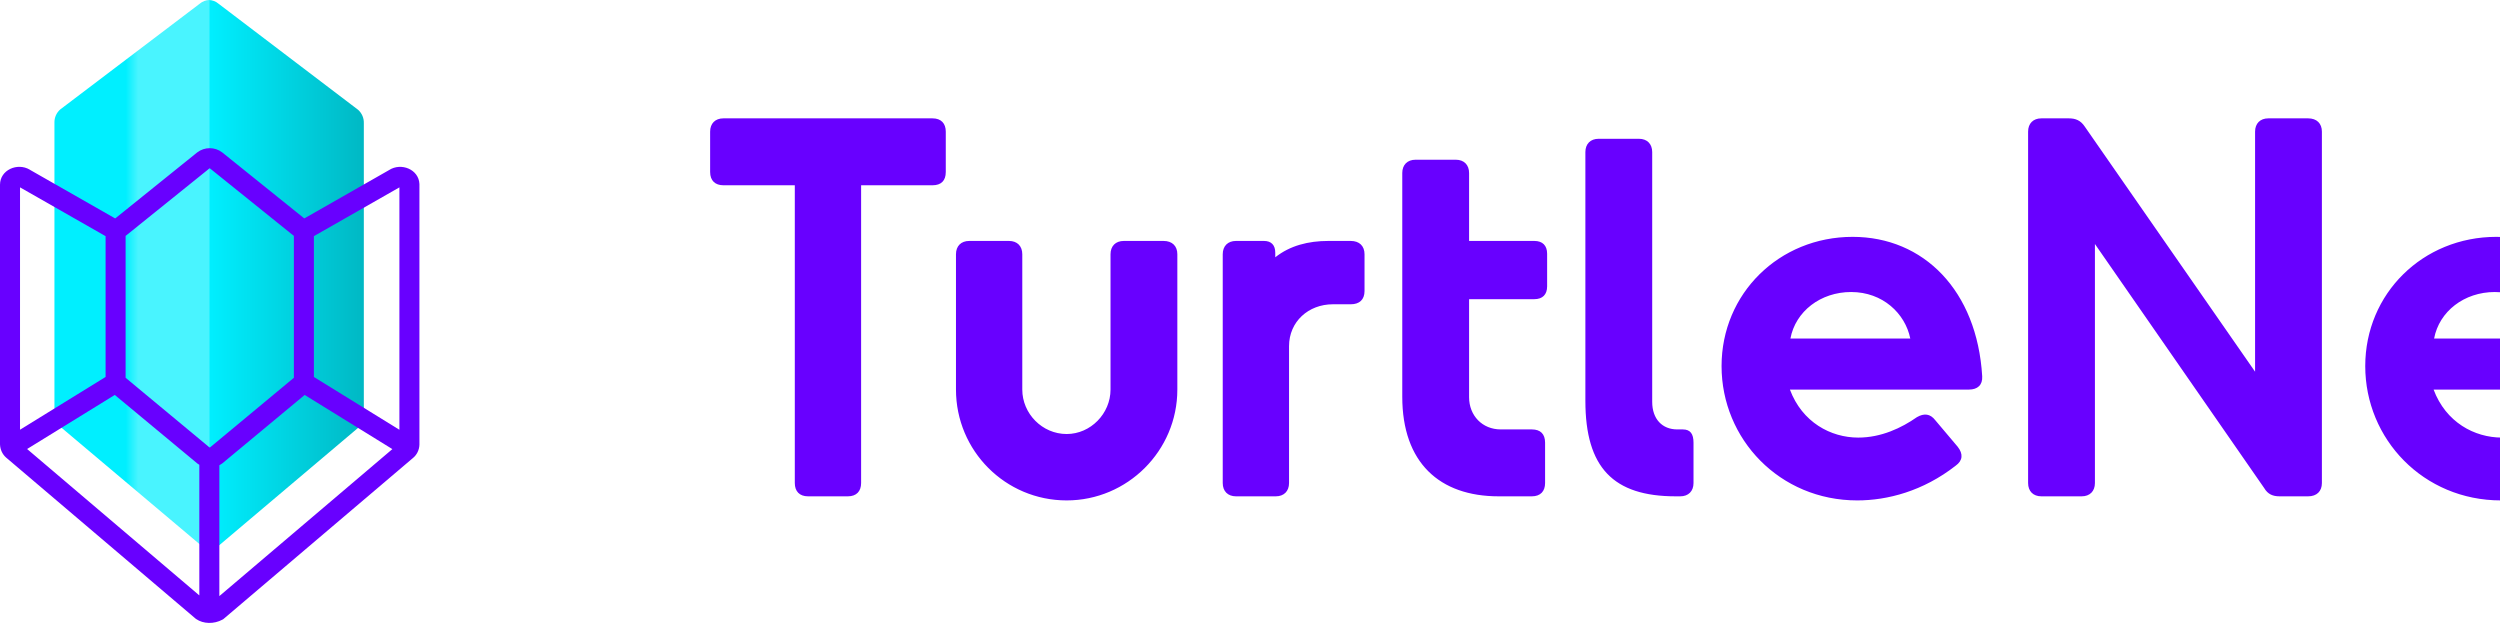
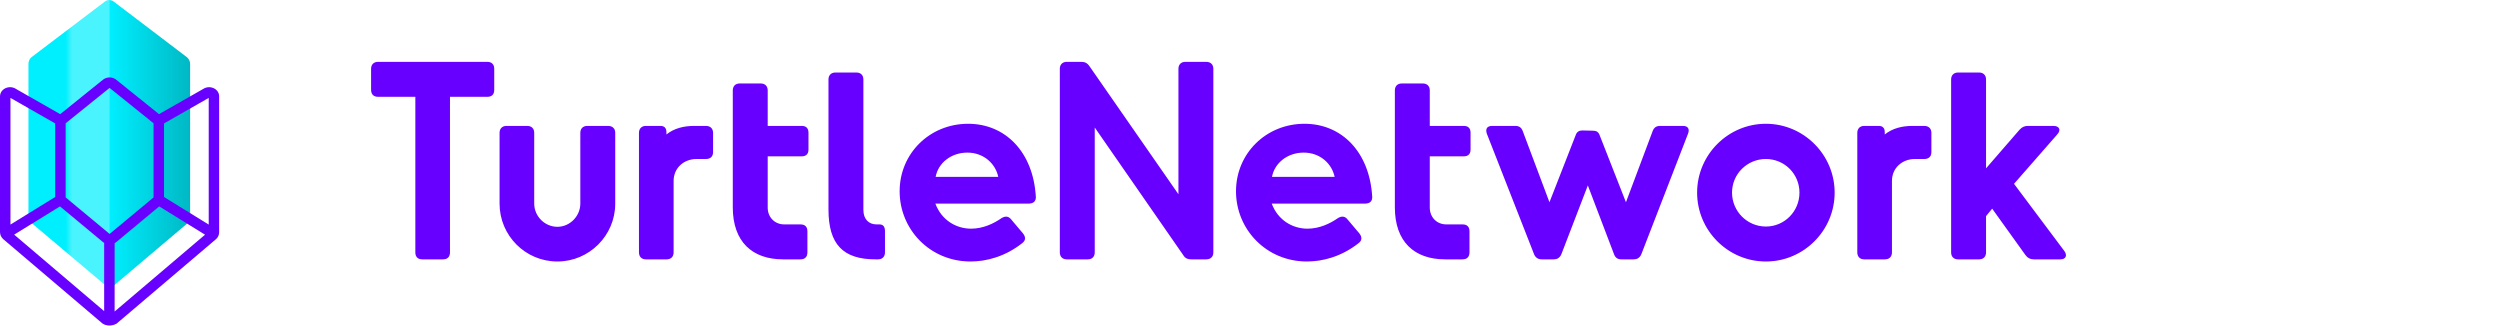
- <svg xmlns="http://www.w3.org/2000/svg" preserveAspectRatio="xMidYMid meet" viewBox="0 0 1204 300">
+ <svg xmlns="http://www.w3.org/2000/svg" preserveAspectRatio="xMidYMid meet" viewBox="0 0 2304 300">
  <defs>
    <linearGradient x1=".005%" y1="49.999%" x2="100%" y2="49.999%" id="a">
      <stop stop-color="#00B8C4" offset="0%" />
      <stop stop-color="#00EFFF" offset="100%" />
    </linearGradient>
    <linearGradient x1="45.988%" y1="49.999%" x2="54.013%" y2="50%" id="b">
      <stop stop-color="#00EFFF" offset="0%" />
      <stop stop-color="#49F4FF" offset="100%" />
    </linearGradient>
  </defs>
  <g fill-rule="nonzero" fill="none">
    <path d="M408.323 239.032c4.176 0 6.387-2.46 6.387-6.396V89.225h34.39c4.176 0 6.387-2.214 6.387-6.396V63.396C455.486 59.46 453.275 57 449.099 57H348.387C344.456 57 342 59.46 342 63.396V82.829c0 4.182 2.456 6.396 6.387 6.396h34.39V232.636c0 3.936 2.211 6.396 6.387 6.396h19.16zM513.703 241c29.231 0 53.304-23.861 53.304-53.38v-65.187c0-3.936-2.456-6.396-6.632-6.396h-19.16c-3.93 0-6.387 2.46-6.387 6.396v65.187c0 11.561-9.58 21.401-21.125 21.401-11.791 0-21.371-9.84-21.371-21.401v-65.187c0-3.936-2.456-6.396-6.387-6.396h-19.16c-3.93 0-6.387 2.46-6.387 6.396v65.187c0 29.519 23.827 53.38 53.304 53.38zm100.713-1.968c3.93 0 6.387-2.46 6.387-6.396V166.711c0-11.807 9.334-20.171 21.125-20.171h8.597c4.176 0 6.632-2.214 6.632-6.396v-17.711c0-3.936-2.456-6.396-6.632-6.396h-10.808c-9.58 0-18.423 2.214-25.547 7.872v-2.214c0-3.69-1.965-5.658-5.404-5.658h-13.51c-3.93 0-6.387 2.46-6.387 6.396V232.636c0 3.936 2.456 6.396 6.387 6.396h19.16zm123.311 0c4.176 0 6.387-2.46 6.387-6.396v-19.433c0-4.182-2.211-6.396-6.387-6.396h-14.984c-8.843 0-15.23-6.642-15.23-15.497v-47.23h31.442c3.93 0 6.141-2.214 6.141-6.15v-15.743c0-3.936-2.211-6.15-6.141-6.15h-31.442V83.321c0-3.936-2.456-6.396-6.387-6.396h-19.406c-3.93 0-6.387 2.46-6.387 6.396V191.064c0 31.733 17.932 47.968 46.426 47.968h15.967zm71.481 0c3.93 0 6.387-2.46 6.387-6.396v-19.433c0-4.182-1.474-6.396-5.158-6.396h-2.702c-7.124 0-12.036-4.92-12.036-13.283V73.235c0-3.936-2.456-6.396-6.387-6.396h-19.406c-3.93 0-6.387 2.46-6.387 6.396V193.032c0 32.225 13.51 46 43.478 46h2.211zM894.445 241c14.493 0 31.688-4.428 47.409-16.727 3.439-2.46 3.685-5.658.983-9.102l-10.808-12.791c-2.456-3.198-5.404-3.444-8.843-1.476-7.369 5.166-17.195 9.84-28.249 9.84-13.265 0-27.02-7.38-32.916-23.123h86.22c4.176 0 6.632-2.214 6.387-6.396-2.456-41.326-28.249-67.155-62.393-67.155-35.372 0-63.13 27.305-63.13 62.235 0 35.176 28.003 64.695 65.34 64.695zm25.547-77.979h-57.725c2.456-13.037 14.493-22.385 29.231-22.385 15.23 0 26.038 10.332 28.494 22.385zm82.535 76.011c3.93 0 6.387-2.46 6.387-6.396V117.513l81.553 117.583c1.719 2.952 4.176 3.936 7.369 3.936h13.756c4.176 0 6.632-2.46 6.632-6.396V63.396c0-3.936-2.456-6.396-6.632-6.396h-19.16c-3.93 0-6.387 2.46-6.387 6.396V179.011l-82.044-118.075C1002.036 57.984 999.579 57 996.386 57H983.121c-3.93 0-6.387 2.46-6.387 6.396V232.636c0 3.936 2.456 6.396 6.387 6.396h19.406zM1204.443 241c14.493 0 31.688-4.428 47.409-16.727 3.439-2.46 3.685-5.658.983-9.102l-10.808-12.791c-2.456-3.198-5.404-3.444-8.843-1.476-7.369 5.166-17.195 9.84-28.249 9.84-13.265 0-27.02-7.38-32.916-23.123h86.22c4.176 0 6.632-2.214 6.387-6.396-2.456-41.326-28.249-67.155-62.393-67.155-35.372 0-63.13 27.305-63.13 62.235 0 35.176 28.003 64.695 65.34 64.695zm25.547-77.979h-57.725c2.456-13.037 14.493-22.385 29.231-22.385 15.23 0 26.038 10.332 28.494 22.385zm117.907 76.011c4.176 0 6.387-2.46 6.387-6.396v-19.433c0-4.182-2.211-6.396-6.387-6.396h-14.984c-8.843 0-15.23-6.642-15.23-15.497v-47.23h31.442c3.93 0 6.141-2.214 6.141-6.15v-15.743c0-3.936-2.211-6.15-6.141-6.15h-31.442V83.321c0-3.936-2.456-6.396-6.387-6.396h-19.406c-3.93 0-6.387 2.46-6.387 6.396V191.064c0 31.733 17.932 47.968 46.426 47.968h15.967zm84.009 0c3.439 0 5.895-1.722 7.124-4.92l24.318-63.219 24.073 63.219c1.228 3.444 3.439 4.92 6.878 4.92h11.299c3.439 0 5.895-1.722 7.124-4.92l42.987-110.941c1.719-4.428-.246-7.134-4.667-7.134h-21.125c-3.439 0-5.65 1.476-6.878 4.92L1498.475 186.39l-24.318-61.989c-.983-2.706-2.948-3.936-5.895-3.936l-10.071-.246c-2.702 0-4.913 1.23-5.895 3.936l-24.318 62.235-24.564-65.433c-1.228-3.444-3.439-4.92-6.878-4.92h-21.371c-4.667 0-6.387 2.706-4.913 7.134l43.478 110.941c1.228 3.198 3.685 4.92 7.124 4.92h11.054zM1627.436 241c34.881 0 63.375-28.535 63.375-63.465 0-34.93-28.494-63.465-63.375-63.465-34.881 0-63.375 28.535-63.375 63.465 0 34.93 28.494 63.465 63.375 63.465zm0-32.225c-17.195 0-31.196-14.021-31.196-31.241 0-17.219 14.002-30.995 31.196-30.995 17.195 0 30.951 13.775 30.951 30.995 0 17.219-13.756 31.241-30.951 31.241zm109.801 30.257c3.93 0 6.387-2.46 6.387-6.396V166.711c0-11.807 9.334-20.171 21.125-20.171h8.597c4.176 0 6.632-2.214 6.632-6.396v-17.711c0-3.936-2.456-6.396-6.632-6.396h-10.808c-9.58 0-18.423 2.214-25.547 7.872v-2.214c0-3.69-1.965-5.658-5.404-5.658h-13.51c-3.93 0-6.387 2.46-6.387 6.396V232.636c0 3.936 2.456 6.396 6.387 6.396h19.16zm86.711 0c3.93 0 6.387-2.46 6.387-6.396v-33.455l5.65-6.888 30.705 42.802c1.965 2.706 4.422 3.936 7.615 3.936h24.564c4.913 0 6.632-3.444 3.685-7.626l-46.426-61.989 40.039-45.754c3.439-3.936 1.719-7.626-3.685-7.626h-23.581c-2.948 0-5.404.984-7.615 3.444l-30.951 35.668V73.235c0-3.936-2.456-6.396-6.387-6.396h-19.406c-3.93 0-6.387 2.46-6.387 6.396V232.636c0 3.936 2.456 6.396 6.387 6.396h19.406z" fill="#6800FF" />
    <path fill="#49F4FF" d="M102.062 1.5v260.25h-2.251V1.5z" />
    <path d="M149.008 0v264.411c-1.797-.024-3.536-.635-4.956-1.741l-66.989-56.63c-1.805-1.675-2.805-4.048-2.745-6.515V59.281c-.071-2.447.948-4.799 2.78-6.415L144.285 1.795C145.602.662 147.273.027 149.008 0z" fill="url(#a)" transform="matrix(-1 0 0 1 249.5381 0)" />
    <path d="M74.693 0v263.661c-1.797-.024-3.536-.633-4.956-1.736L2.749 205.456c-1.805-1.67-2.805-4.037-2.745-6.496V59.113c-.071-2.44.948-4.785 2.78-6.397L69.97 1.79C71.288.66 72.958.027 74.693 0z" fill="url(#b)" transform="translate(26.21537)" />
    <path d="M94.994 73.39c3.553-2.704 8.455-2.704 12.008 0l.101.079 39.372 31.664c.095.03.2.016.286-.041l.285-.176 40.288-22.982.086-.056c5.787-3.697 14.265-.329 14.571 6.71L202 88.982l-.003 125.199c-.084 2.543-1.272 4.92-3.14 6.413l-91.336 77.602-.436.238c-3.994 2.176-9.126 2.091-12.601-.293l-.205-.141-91.386-77.679C1.136 218.747.087 216.502 0 213.96V88.982c0-7.172 8.389-10.759 14.267-7.307l.399.249 40.308 22.992.285.176c.071.047.156.065.213.071l.055.002zM146.732 190.209l-39.545 32.854-.161.128c-.442.336-.904.631-1.382.883l-.005 63.005 83.323-70.79-42.23-26.08zm-91.456-.007l-42.221 26.042 82.939 70.498.004-62.893c-.248-.146-.492-.304-.73-.474l-.25-.184-.16-.127L55.276 190.202zm45.666-109.128h-.031L61.449 112.845c-.053.04-.106.08-.16.119l-.795.639-.002 68.334 40.349 33.501.082.044c.064.021.134.021.199 0l.074-.042 40.333-33.501V113.588l-.69-.555-.376-.272-39.284-31.611-.08-.043c-.061-.024-.121-.033-.157-.033zm91.411 9.167l-40.47 23.084-.197.125c-.167.101-.337.196-.509.286l-.003 67.815 41.179 25.43 0-116.74zM9.645 90.229L9.641 206.953l41.207-25.416.001-67.797c-.218-.114-.433-.237-.645-.368l-.071-.046.011.007-.188-.121.17.11L9.645 90.229z" fill="#6800FF" />
  </g>
</svg>
